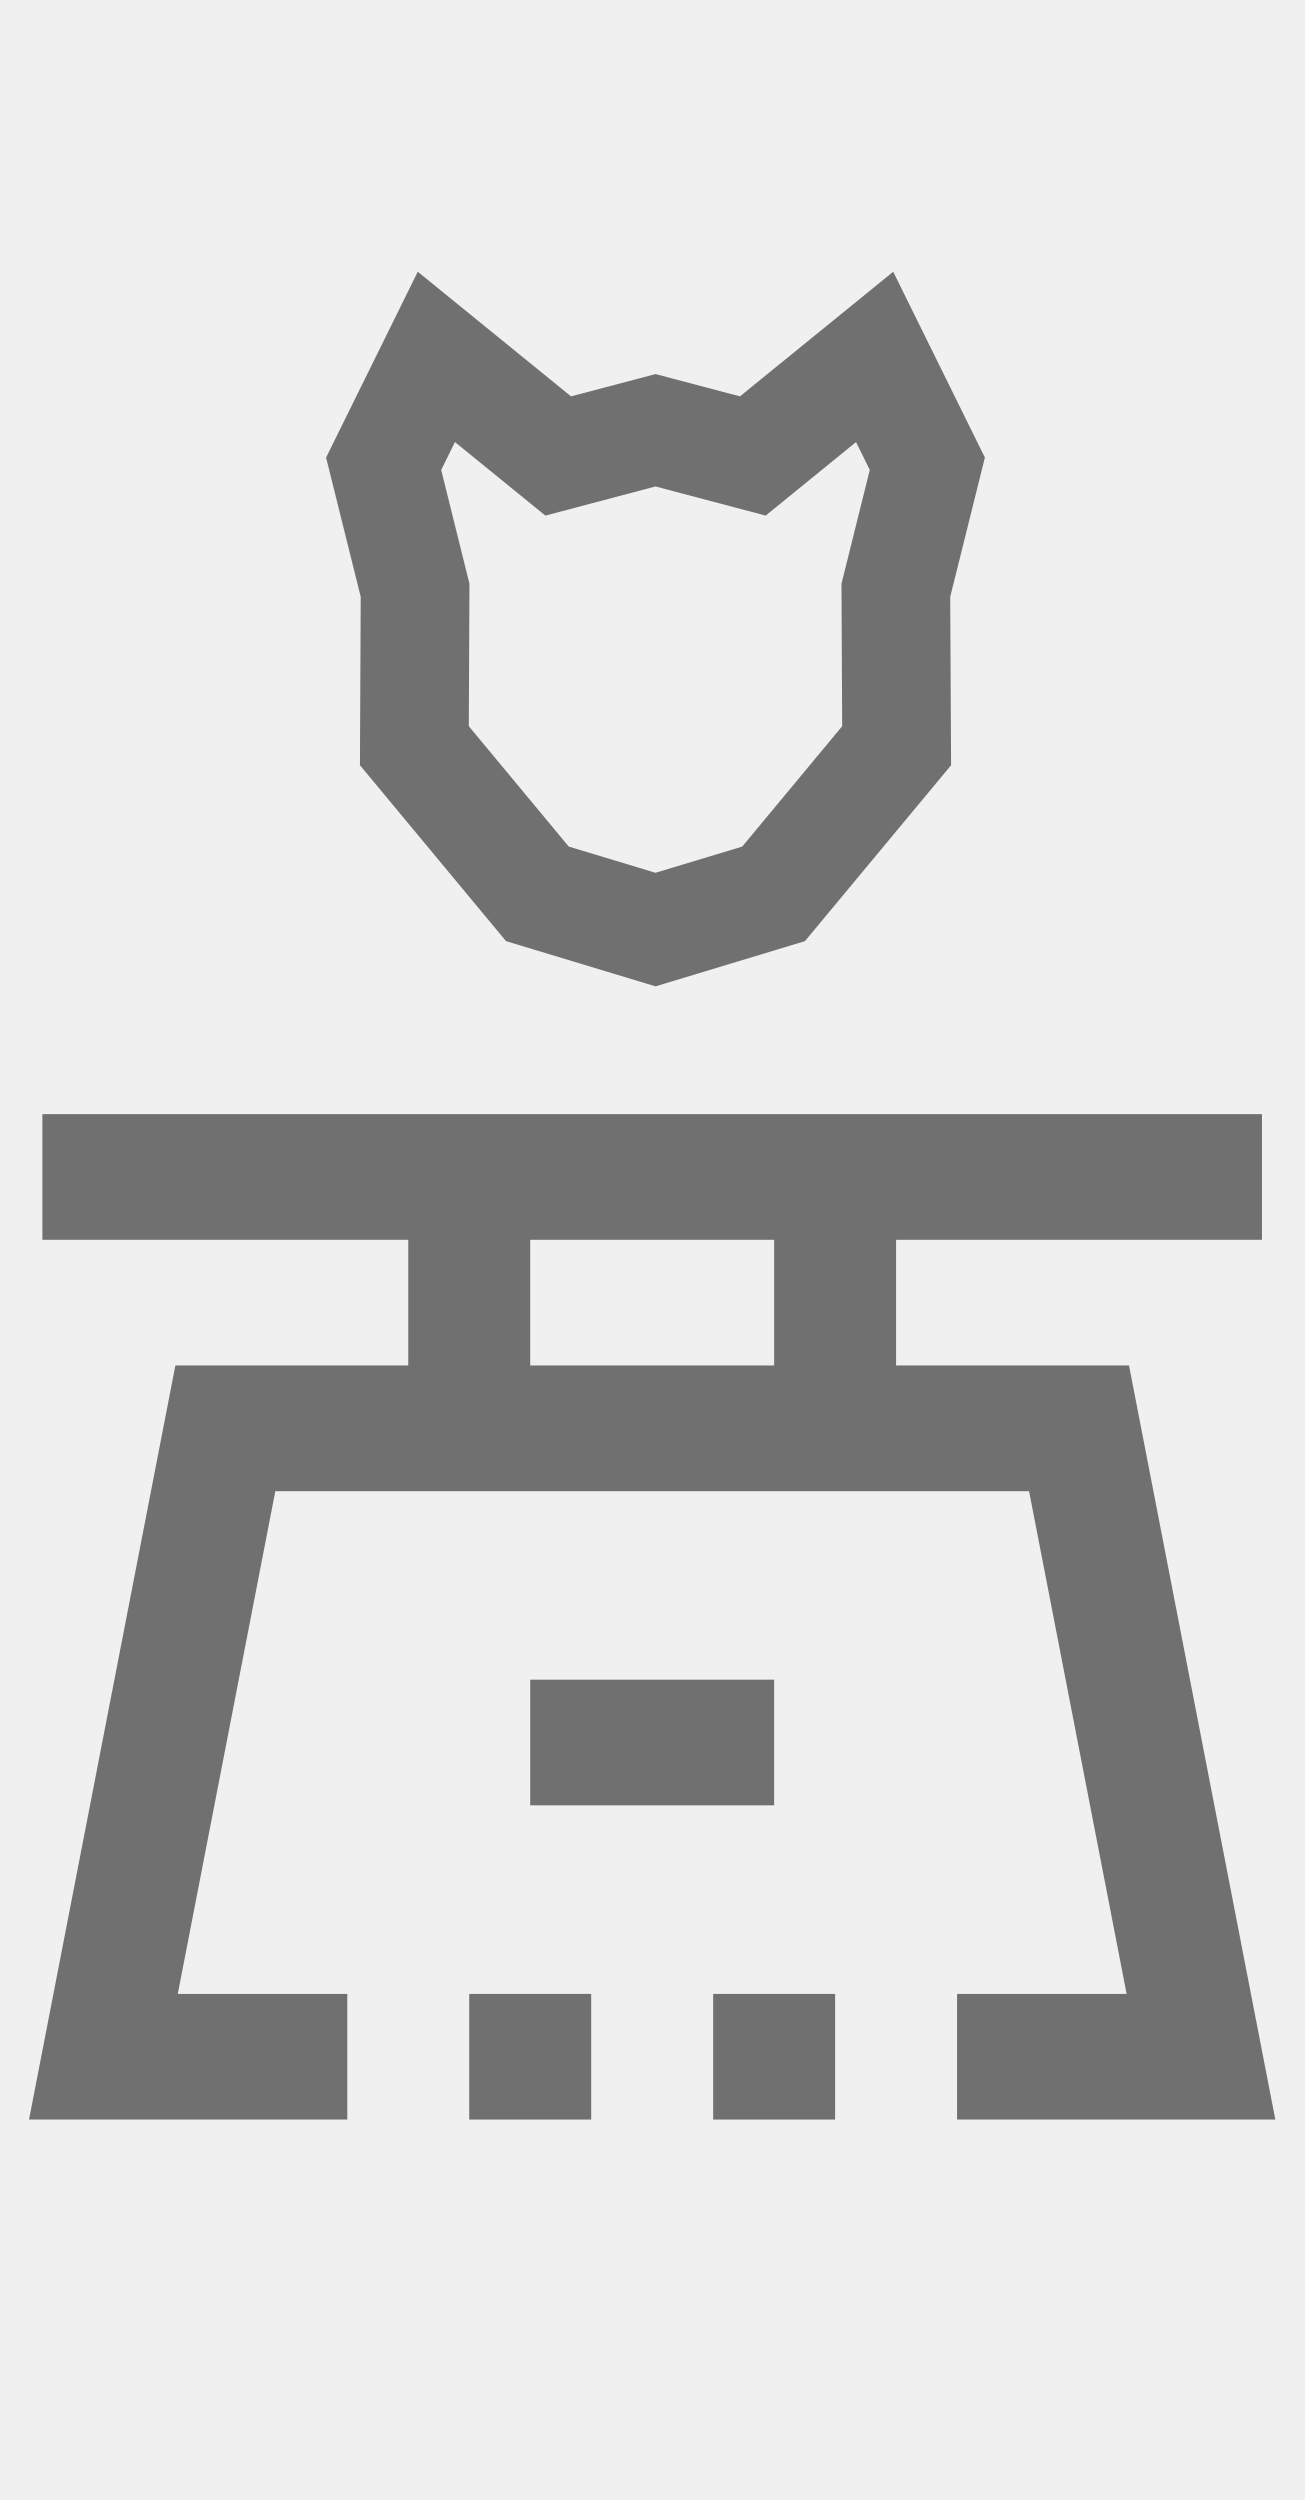
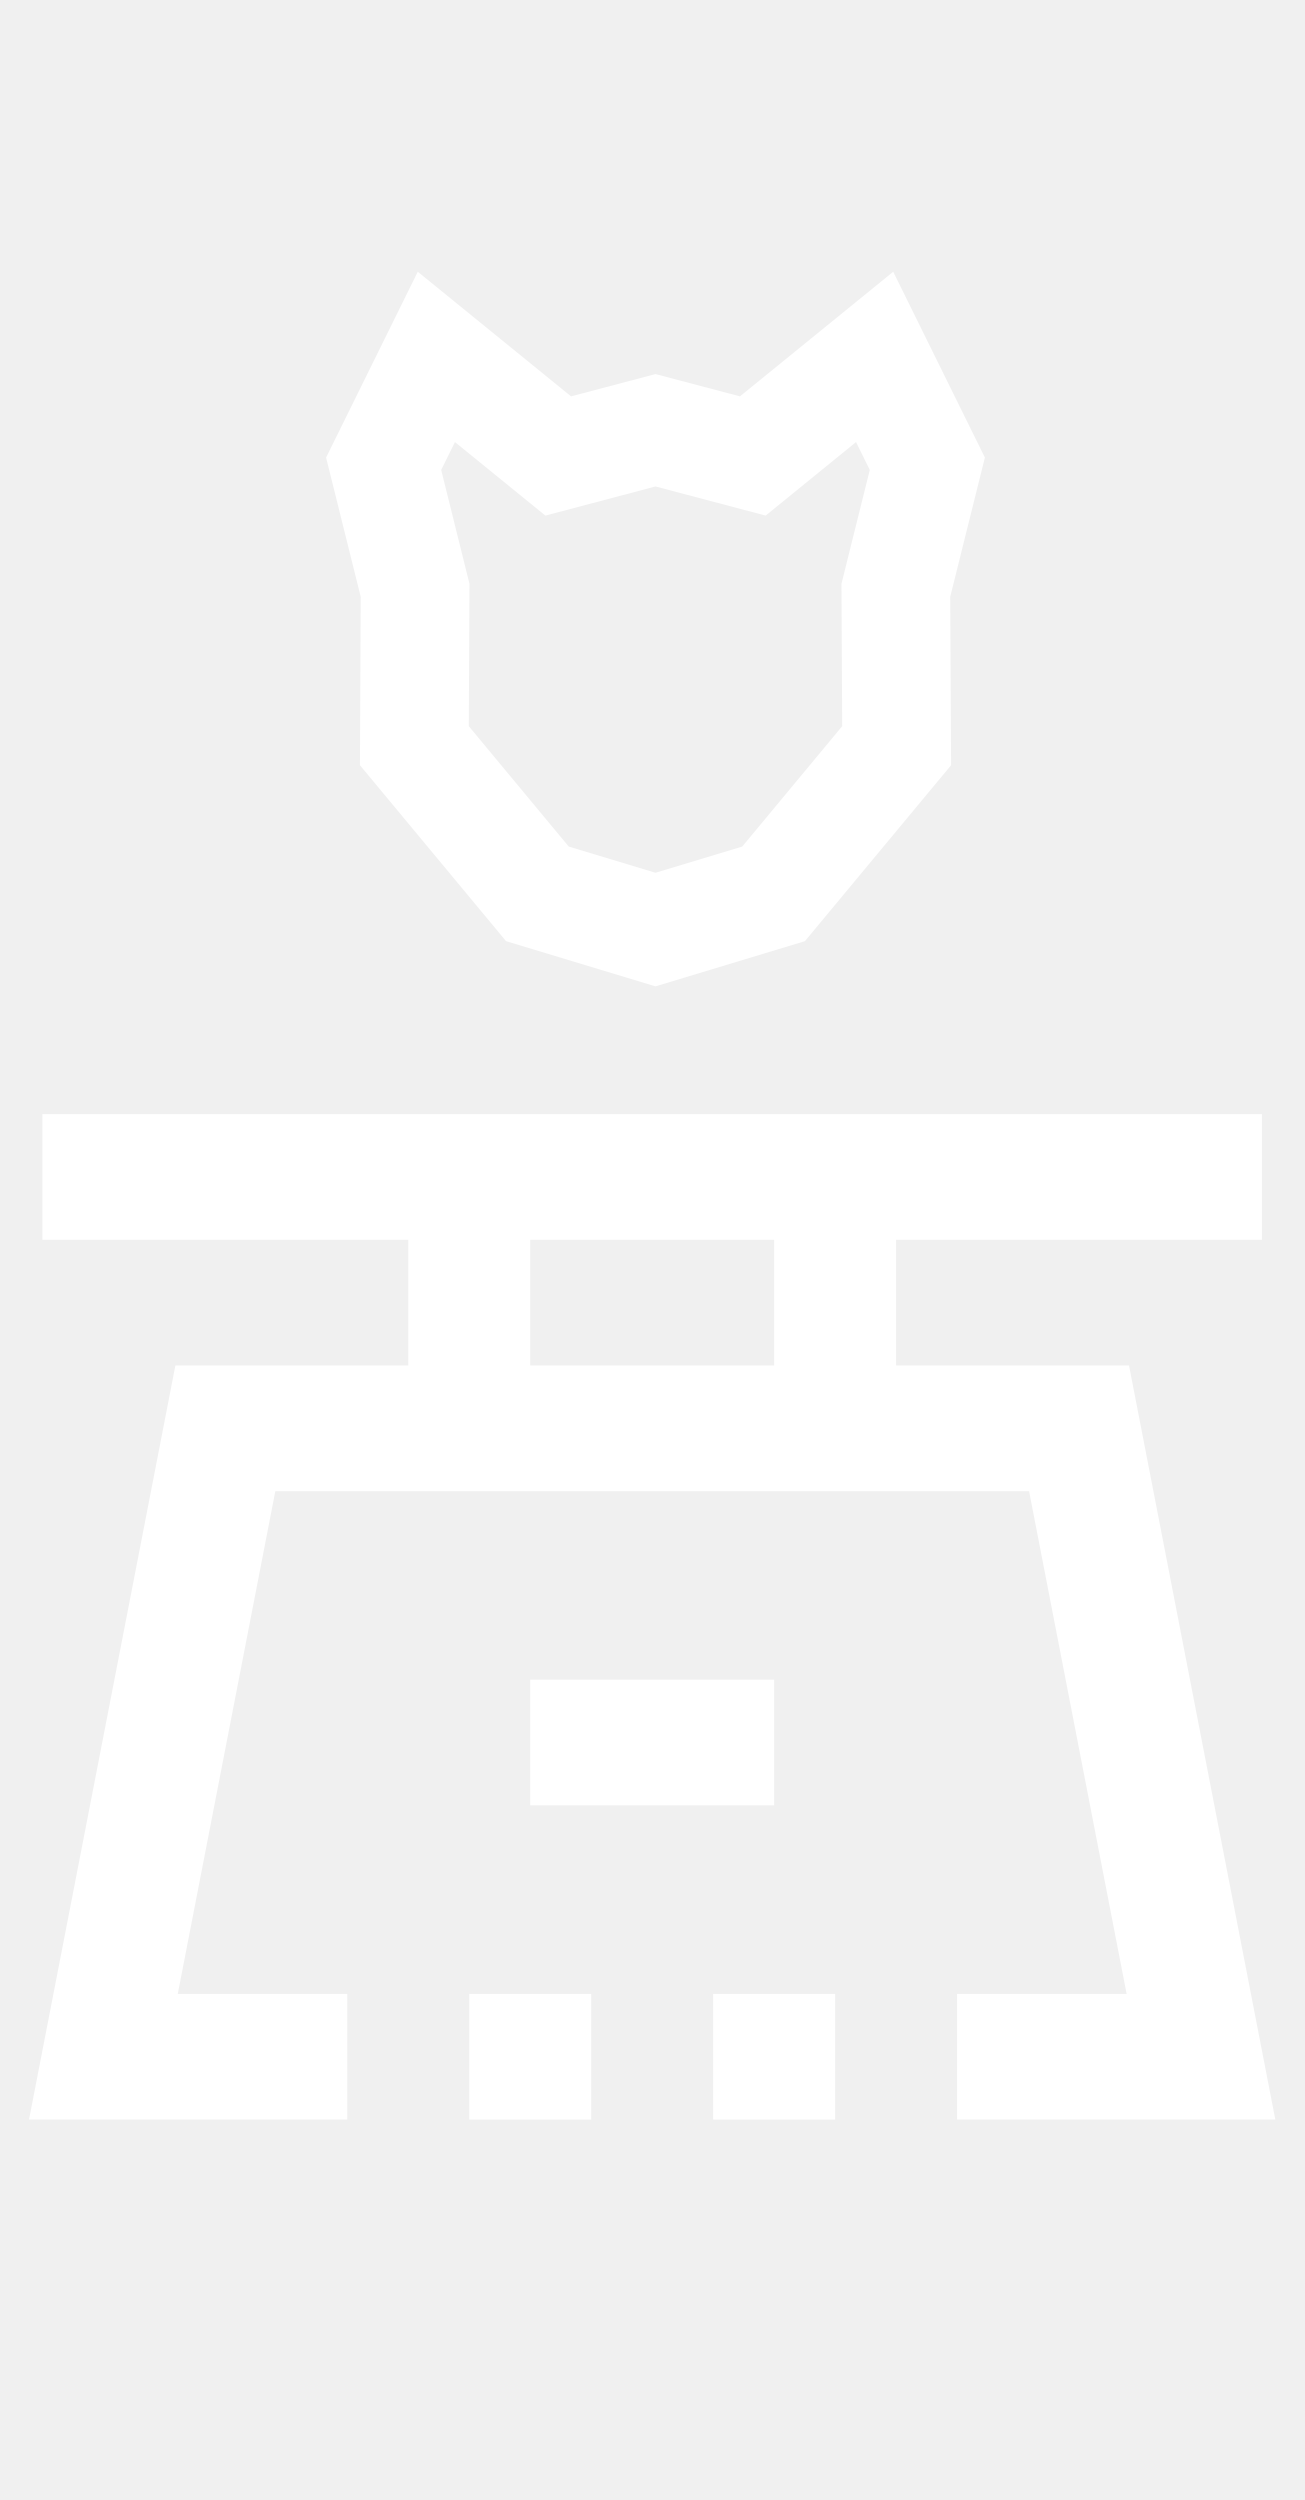
<svg xmlns="http://www.w3.org/2000/svg" width="24px" height="46px" viewBox="0 0 24 46" version="1.1">
  <g id="Page-1" stroke="none" stroke-width="1" fill="none" fill-rule="evenodd">
    <g id="ic-nav-governance">
      <rect id="Rectangle-Copy-10" x="0" y="0" width="24" height="46" />
-       <g transform="translate(0, 5)" fill="#707070" fill-rule="nonzero">
+       <g transform="translate(0, 5)" fill="#FFFFFF" fill-rule="nonzero">
        <g id="096-bitcoin-4" transform="translate(0.5, 15)">
          <rect id="Rectangle" x="9.256" y="10.906" width="4.488" height="2.312" />
          <rect id="Rectangle" x="8.134" y="16.688" width="2.244" height="2.312" />
          <rect id="Rectangle" x="12.622" y="16.688" width="2.244" height="2.312" />
          <path d="M17.11,19 L22.966,19 L20.274,5.125 L15.988,5.125 L15.988,2.812 L22.72,2.812 L22.72,0.5 L0.28,0.5 L0.28,2.812 L7.012,2.812 L7.012,5.125 L2.727,5.125 L0.034,19 L5.89,19 L5.89,16.688 L2.771,16.688 L4.566,7.438 L18.435,7.438 L20.23,16.688 L17.11,16.688 L17.11,19 Z M13.744,5.125 L9.256,5.125 L9.256,2.812 L13.744,2.812 L13.744,5.125 Z" id="Shape" />
        </g>
        <path d="M13.615,2.293 L12.061,1.883 L10.507,2.293 L7.687,0 L6,3.419 L6.637,5.981 L6.623,9.08 L9.311,12.317 L12.061,13.149 L14.811,12.317 L17.5,9.08 L17.484,5.981 L18.122,3.419 L16.435,0 L13.615,2.293 Z M15.483,5.741 L15.496,8.362 L13.657,10.577 L12.061,11.059 L10.465,10.577 L8.626,8.362 L8.638,5.741 L8.118,3.647 L8.371,3.134 L10.035,4.487 L12.061,3.951 L14.088,4.487 L15.751,3.134 L16.004,3.647 L15.483,5.741 Z" id="Stroke-61" />
      </g>
    </g>
  </g>
</svg>
